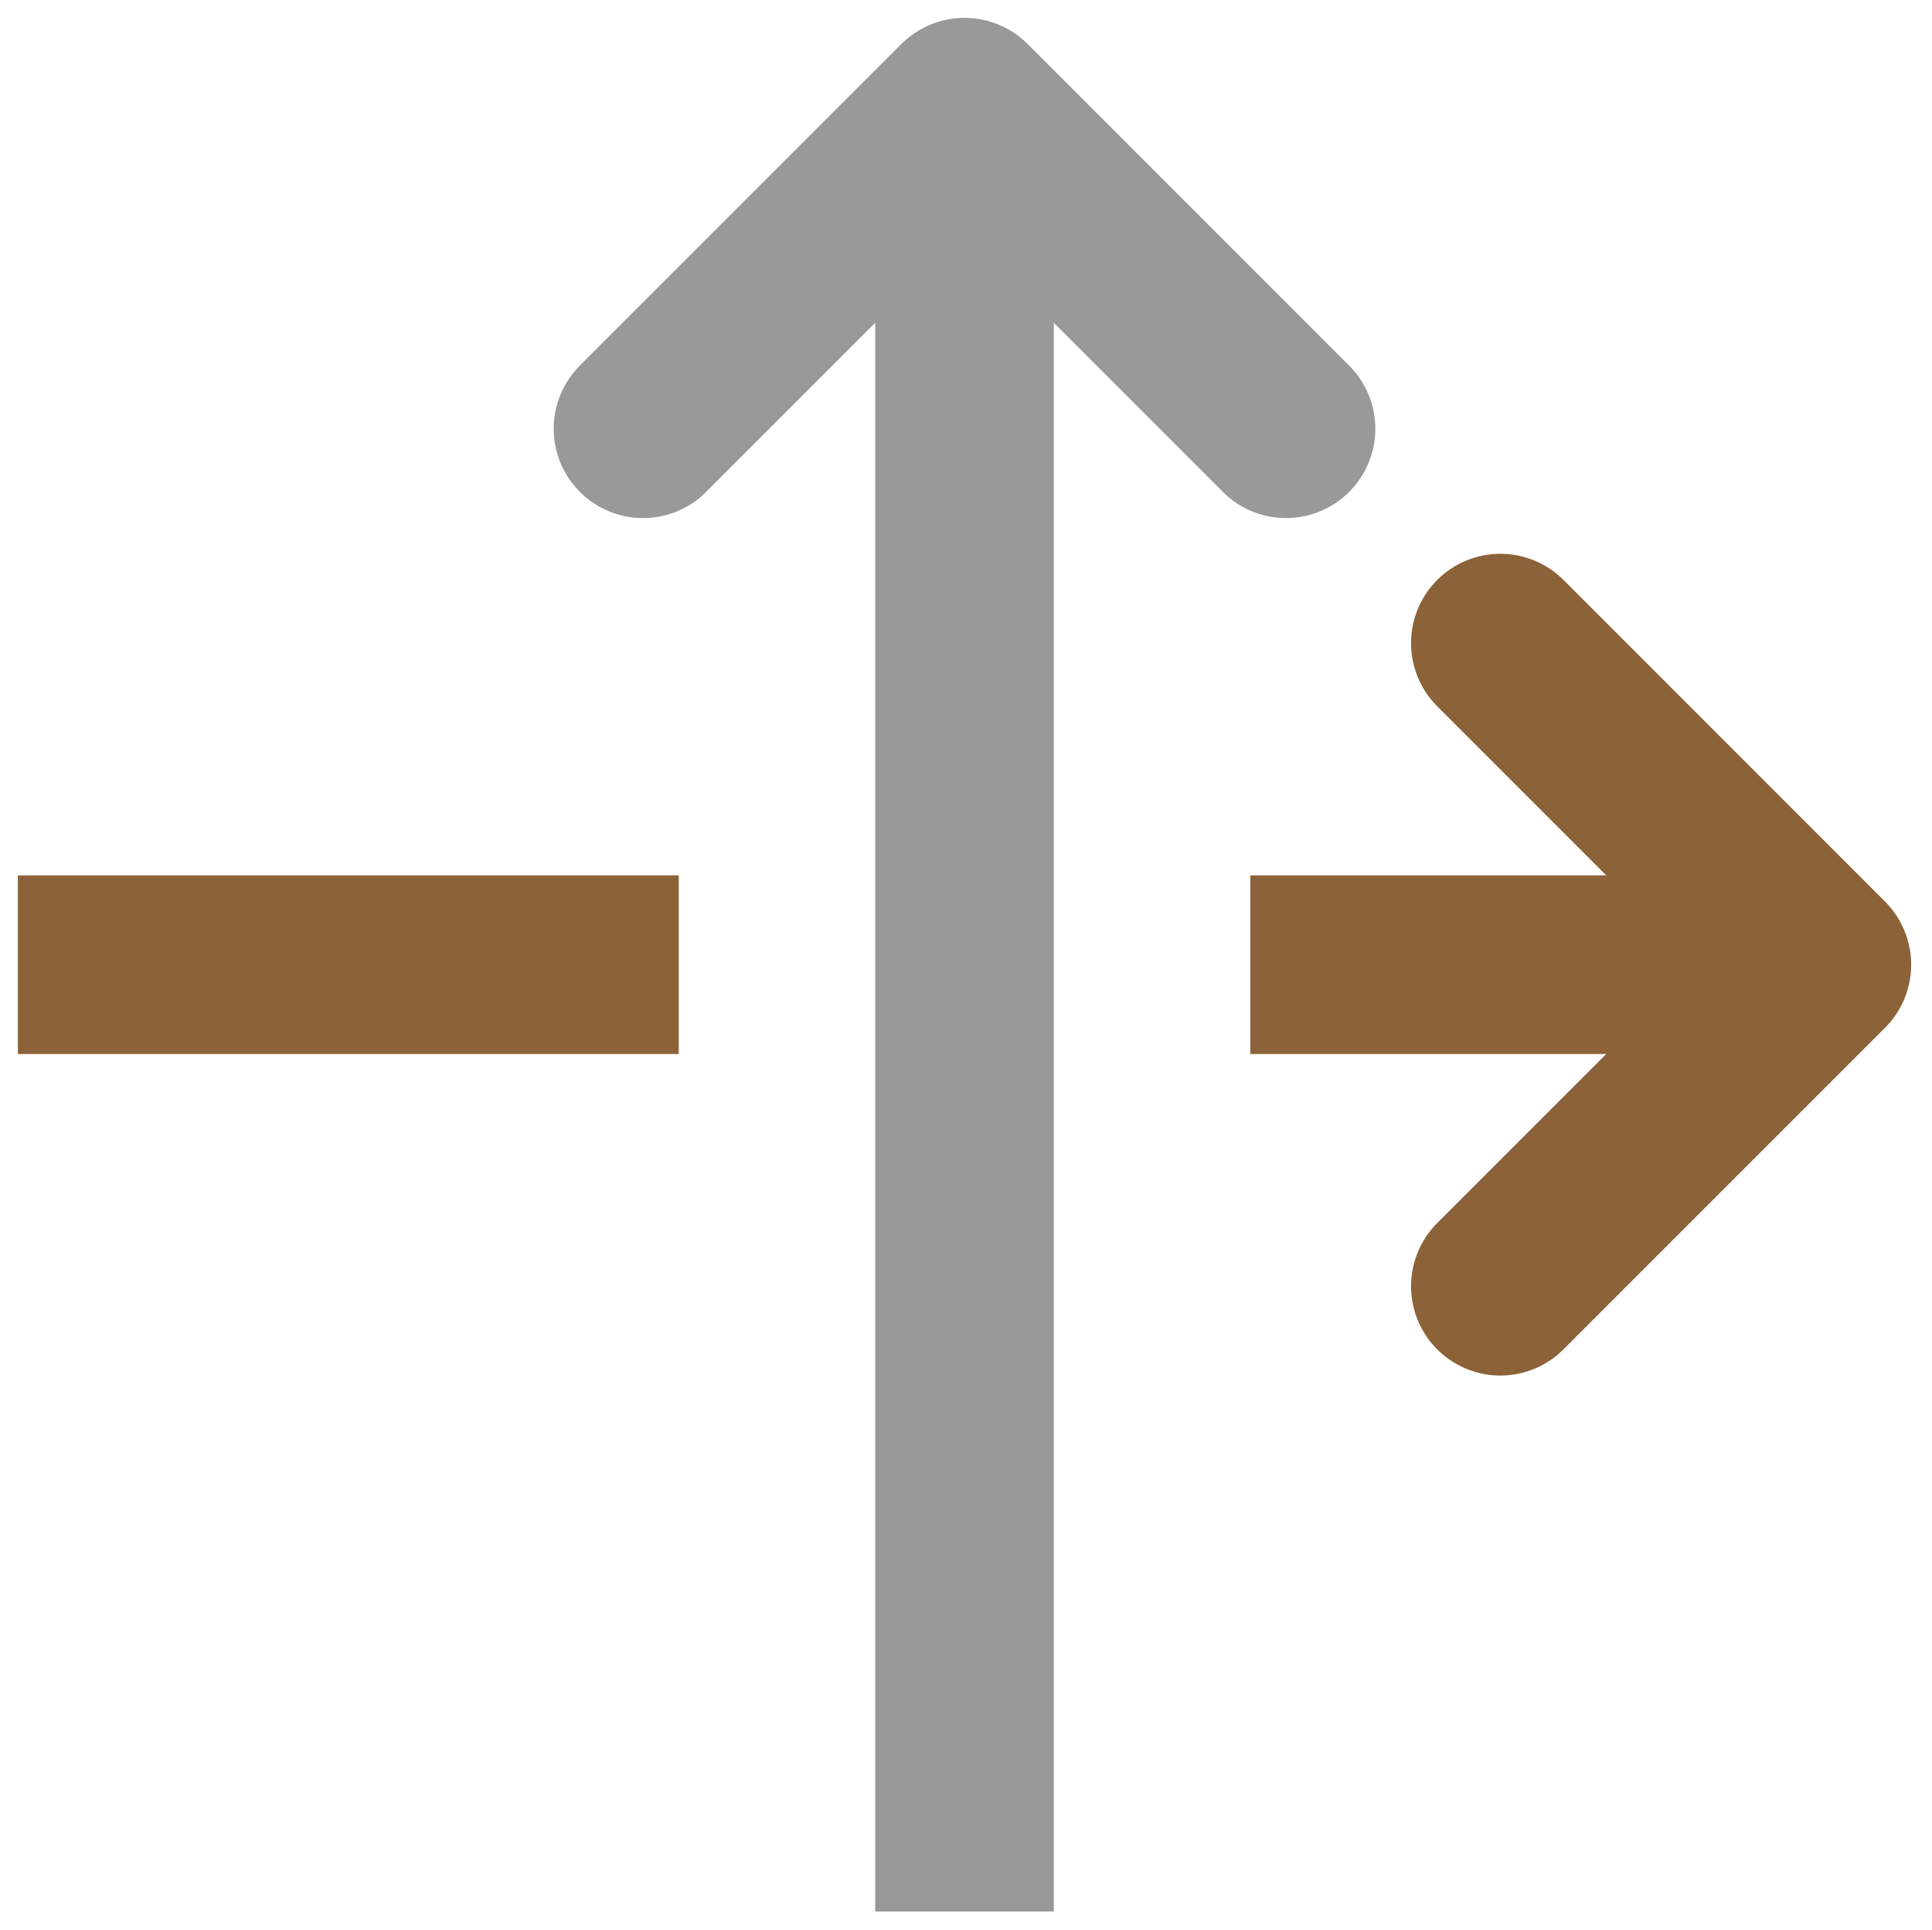
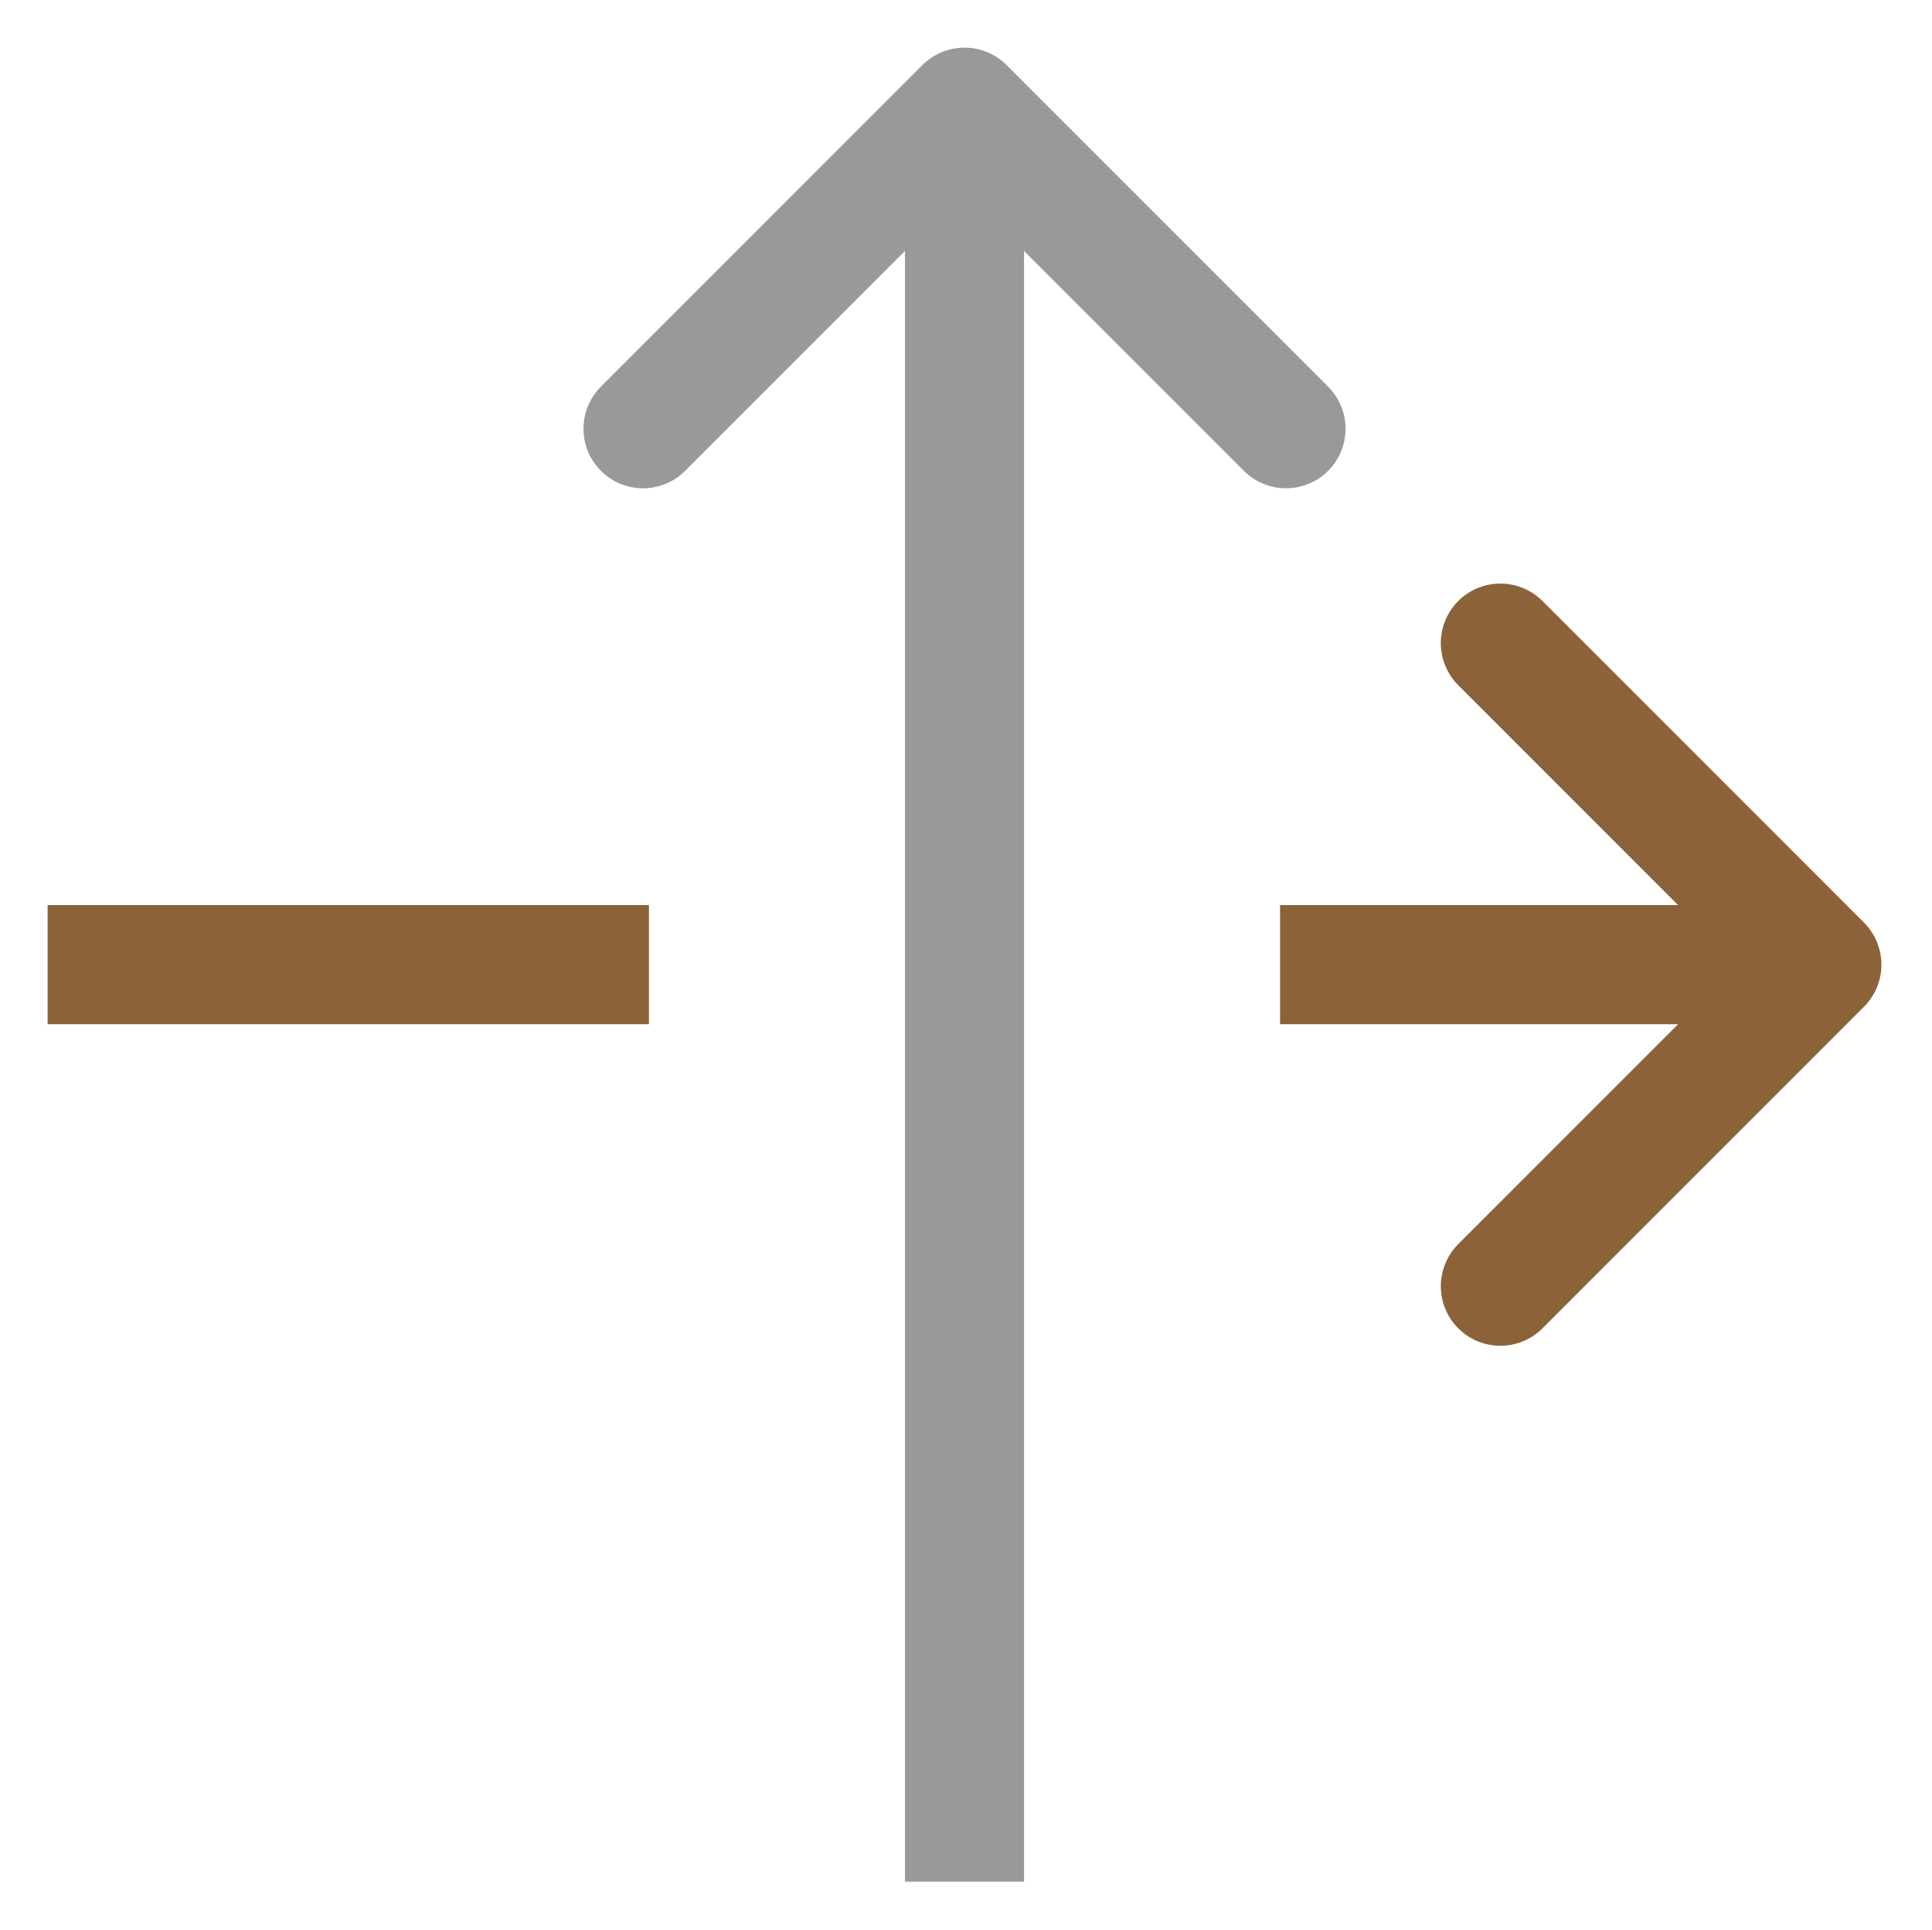
<svg xmlns="http://www.w3.org/2000/svg" version="1.1" id="Layer_1" x="0px" y="0px" viewBox="0 0 649 648" style="enable-background:new 0 0 649 648;" xml:space="preserve">
  <style type="text/css">
- 	.st0{fill:none;stroke:#999999;stroke-width:60;stroke-linecap:square;stroke-linejoin:round;stroke-miterlimit:10;}
- 	.st1{fill:none;stroke:#999999;stroke-width:60;stroke-linecap:round;stroke-linejoin:round;stroke-miterlimit:10;}
- 	.st2{fill:none;stroke:#8C6239;stroke-width:60;stroke-linecap:square;stroke-linejoin:round;stroke-miterlimit:10;}
- 	.st3{fill:none;stroke:#8C6239;stroke-width:60;stroke-linecap:round;stroke-linejoin:round;stroke-miterlimit:10;}
+ 	.st0{fill:none;stroke:#999999;stroke-width:40;stroke-linecap:square;stroke-linejoin:round;stroke-miterlimit:10;}
+ 	.st1{fill:none;stroke:#999999;stroke-width:40;stroke-linecap:round;stroke-linejoin:round;stroke-miterlimit:10;}
+ 	.st2{fill:none;stroke:#8C6239;stroke-width:40;stroke-linecap:square;stroke-linejoin:round;stroke-miterlimit:10;}
+ 	.st3{fill:none;stroke:#8C6239;stroke-width:40;stroke-linecap:round;stroke-linejoin:round;stroke-miterlimit:10;}
</style>
  <g>
-     <line class="st0" x1="324" y1="612" x2="324" y2="90" />
+     <line class="st0" x1="324" y1="612" x2="324" y2="63" />
    <polyline class="st1" points="216,144 324,36 432,144  " />
  </g>
  <g>
    <line class="st2" x1="36" y1="324" x2="198" y2="324" />
-     <line class="st2" x1="450" y1="324" x2="549" y2="324" />
+     <line class="st2" x1="450" y1="324" x2="585" y2="324" />
    <polyline class="st3" points="504,432 612,324 504,216  " />
  </g>
</svg>
